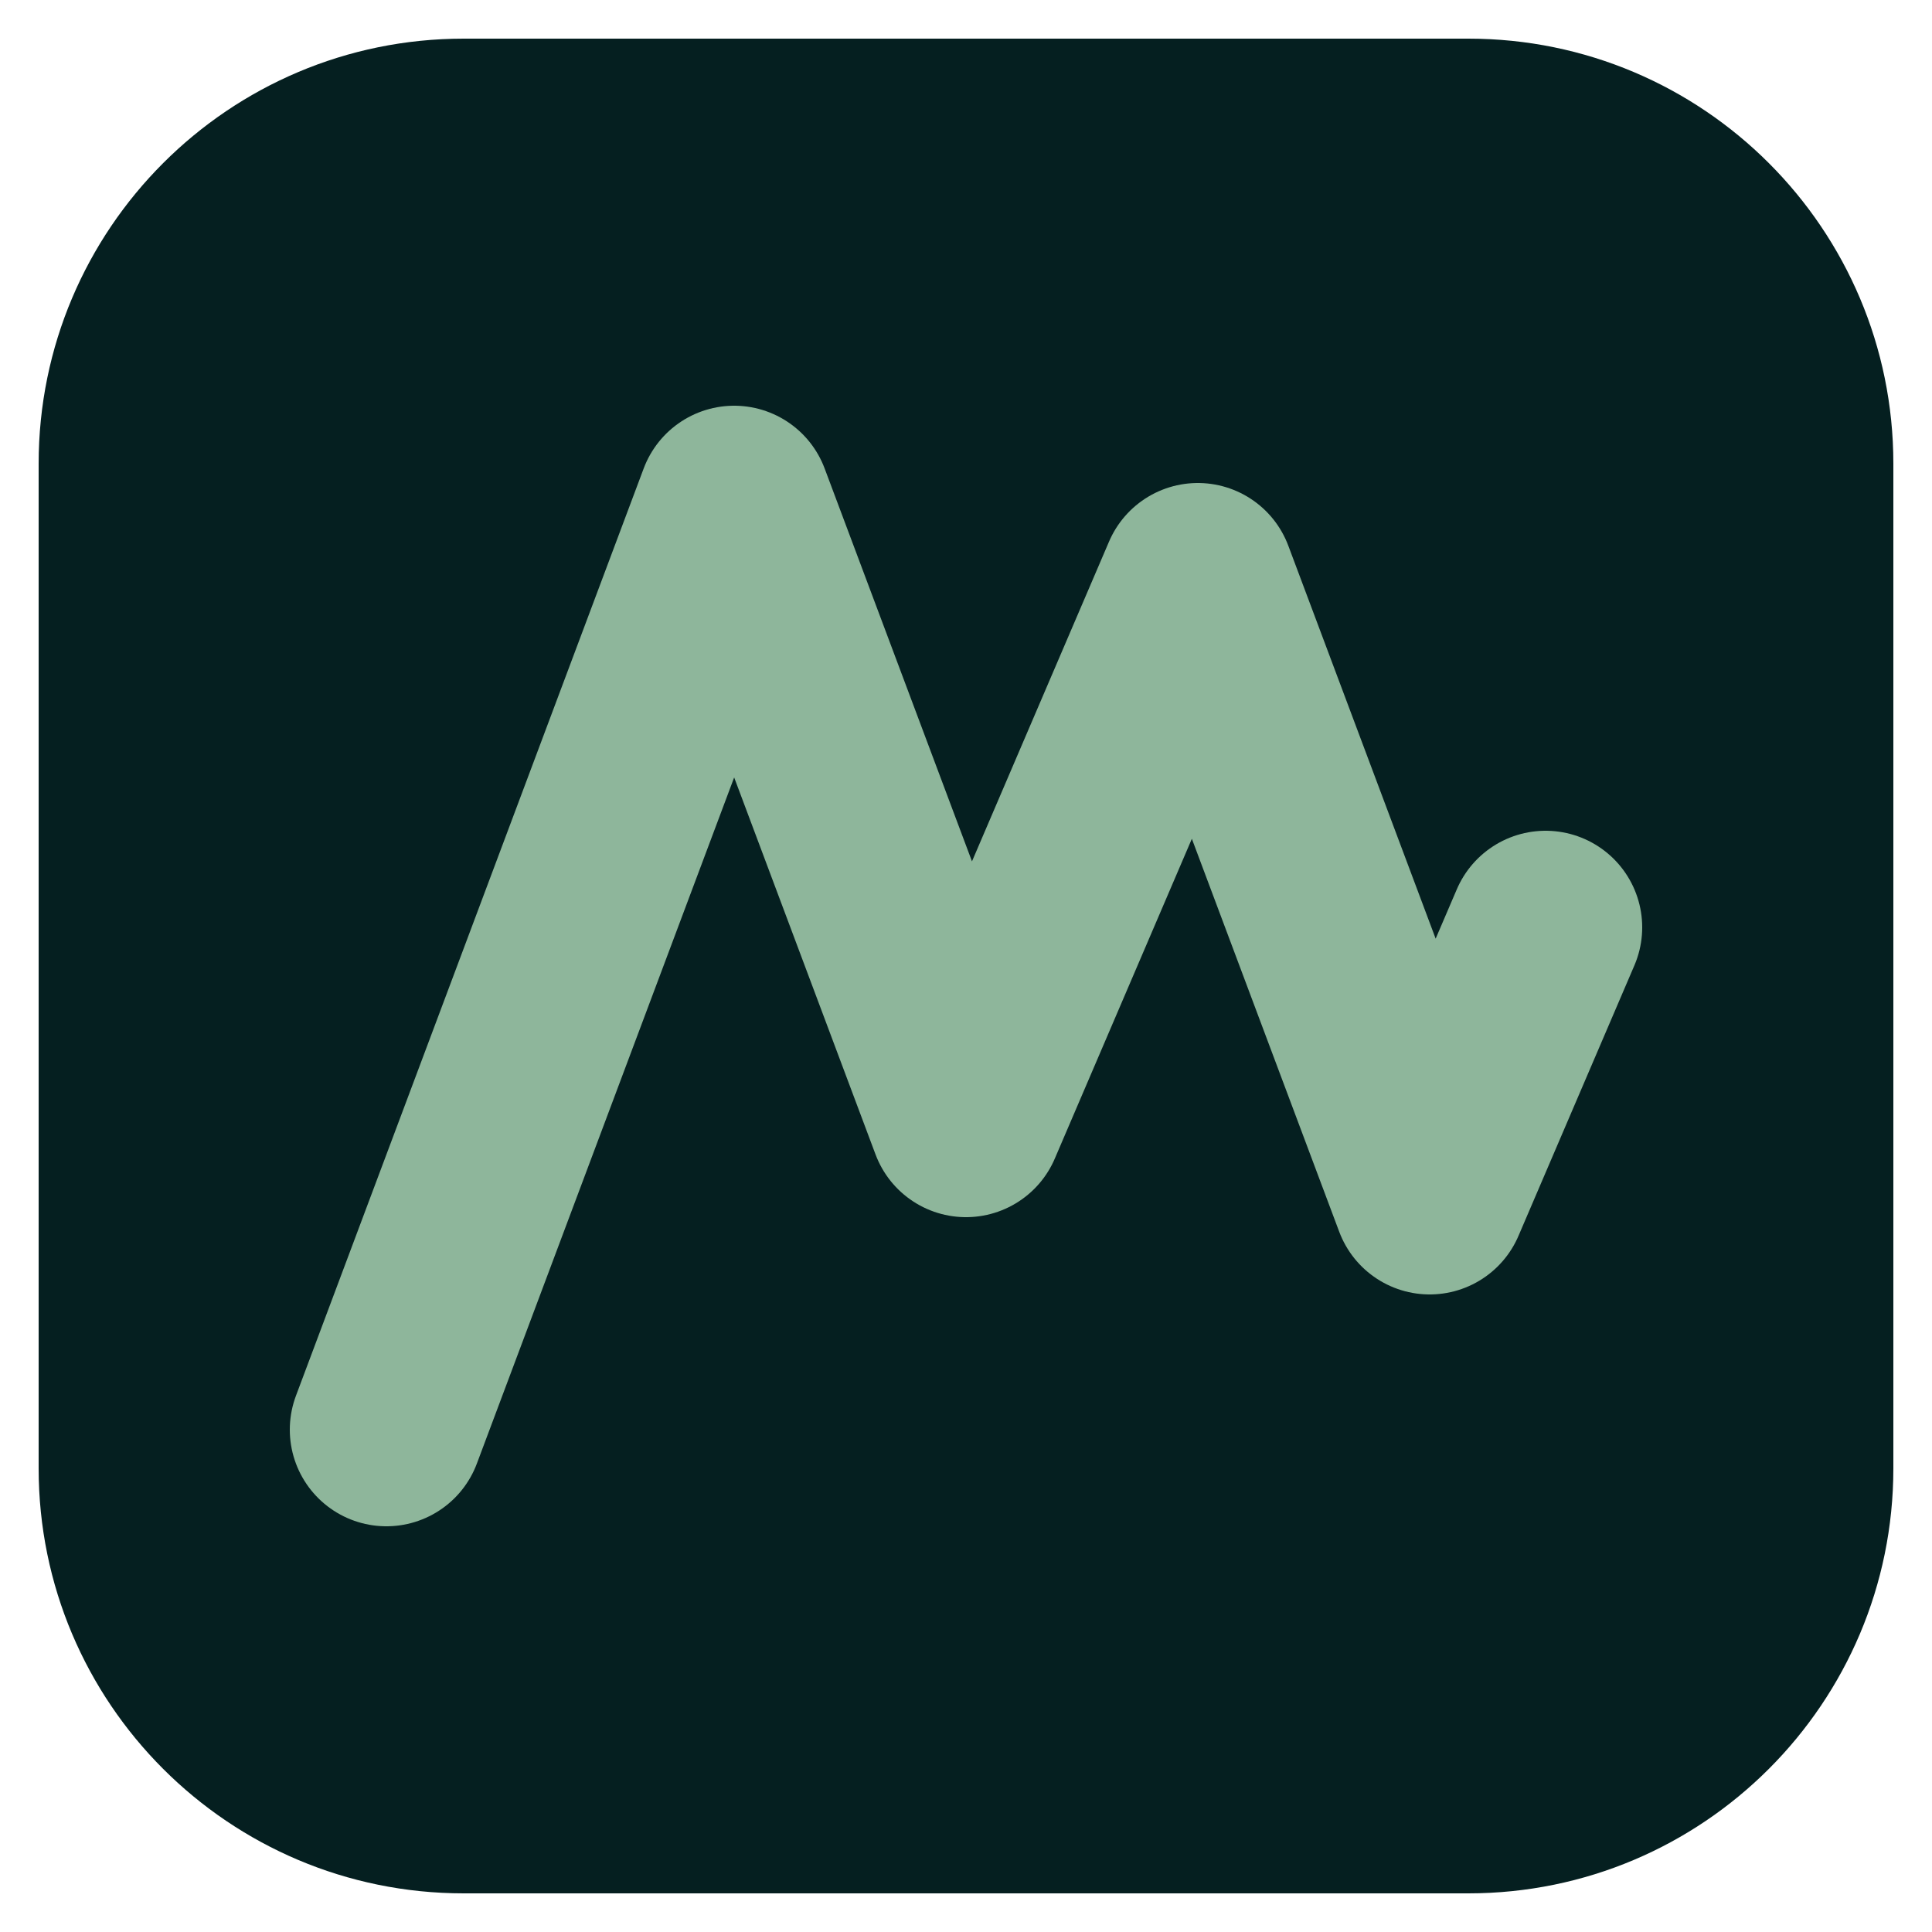
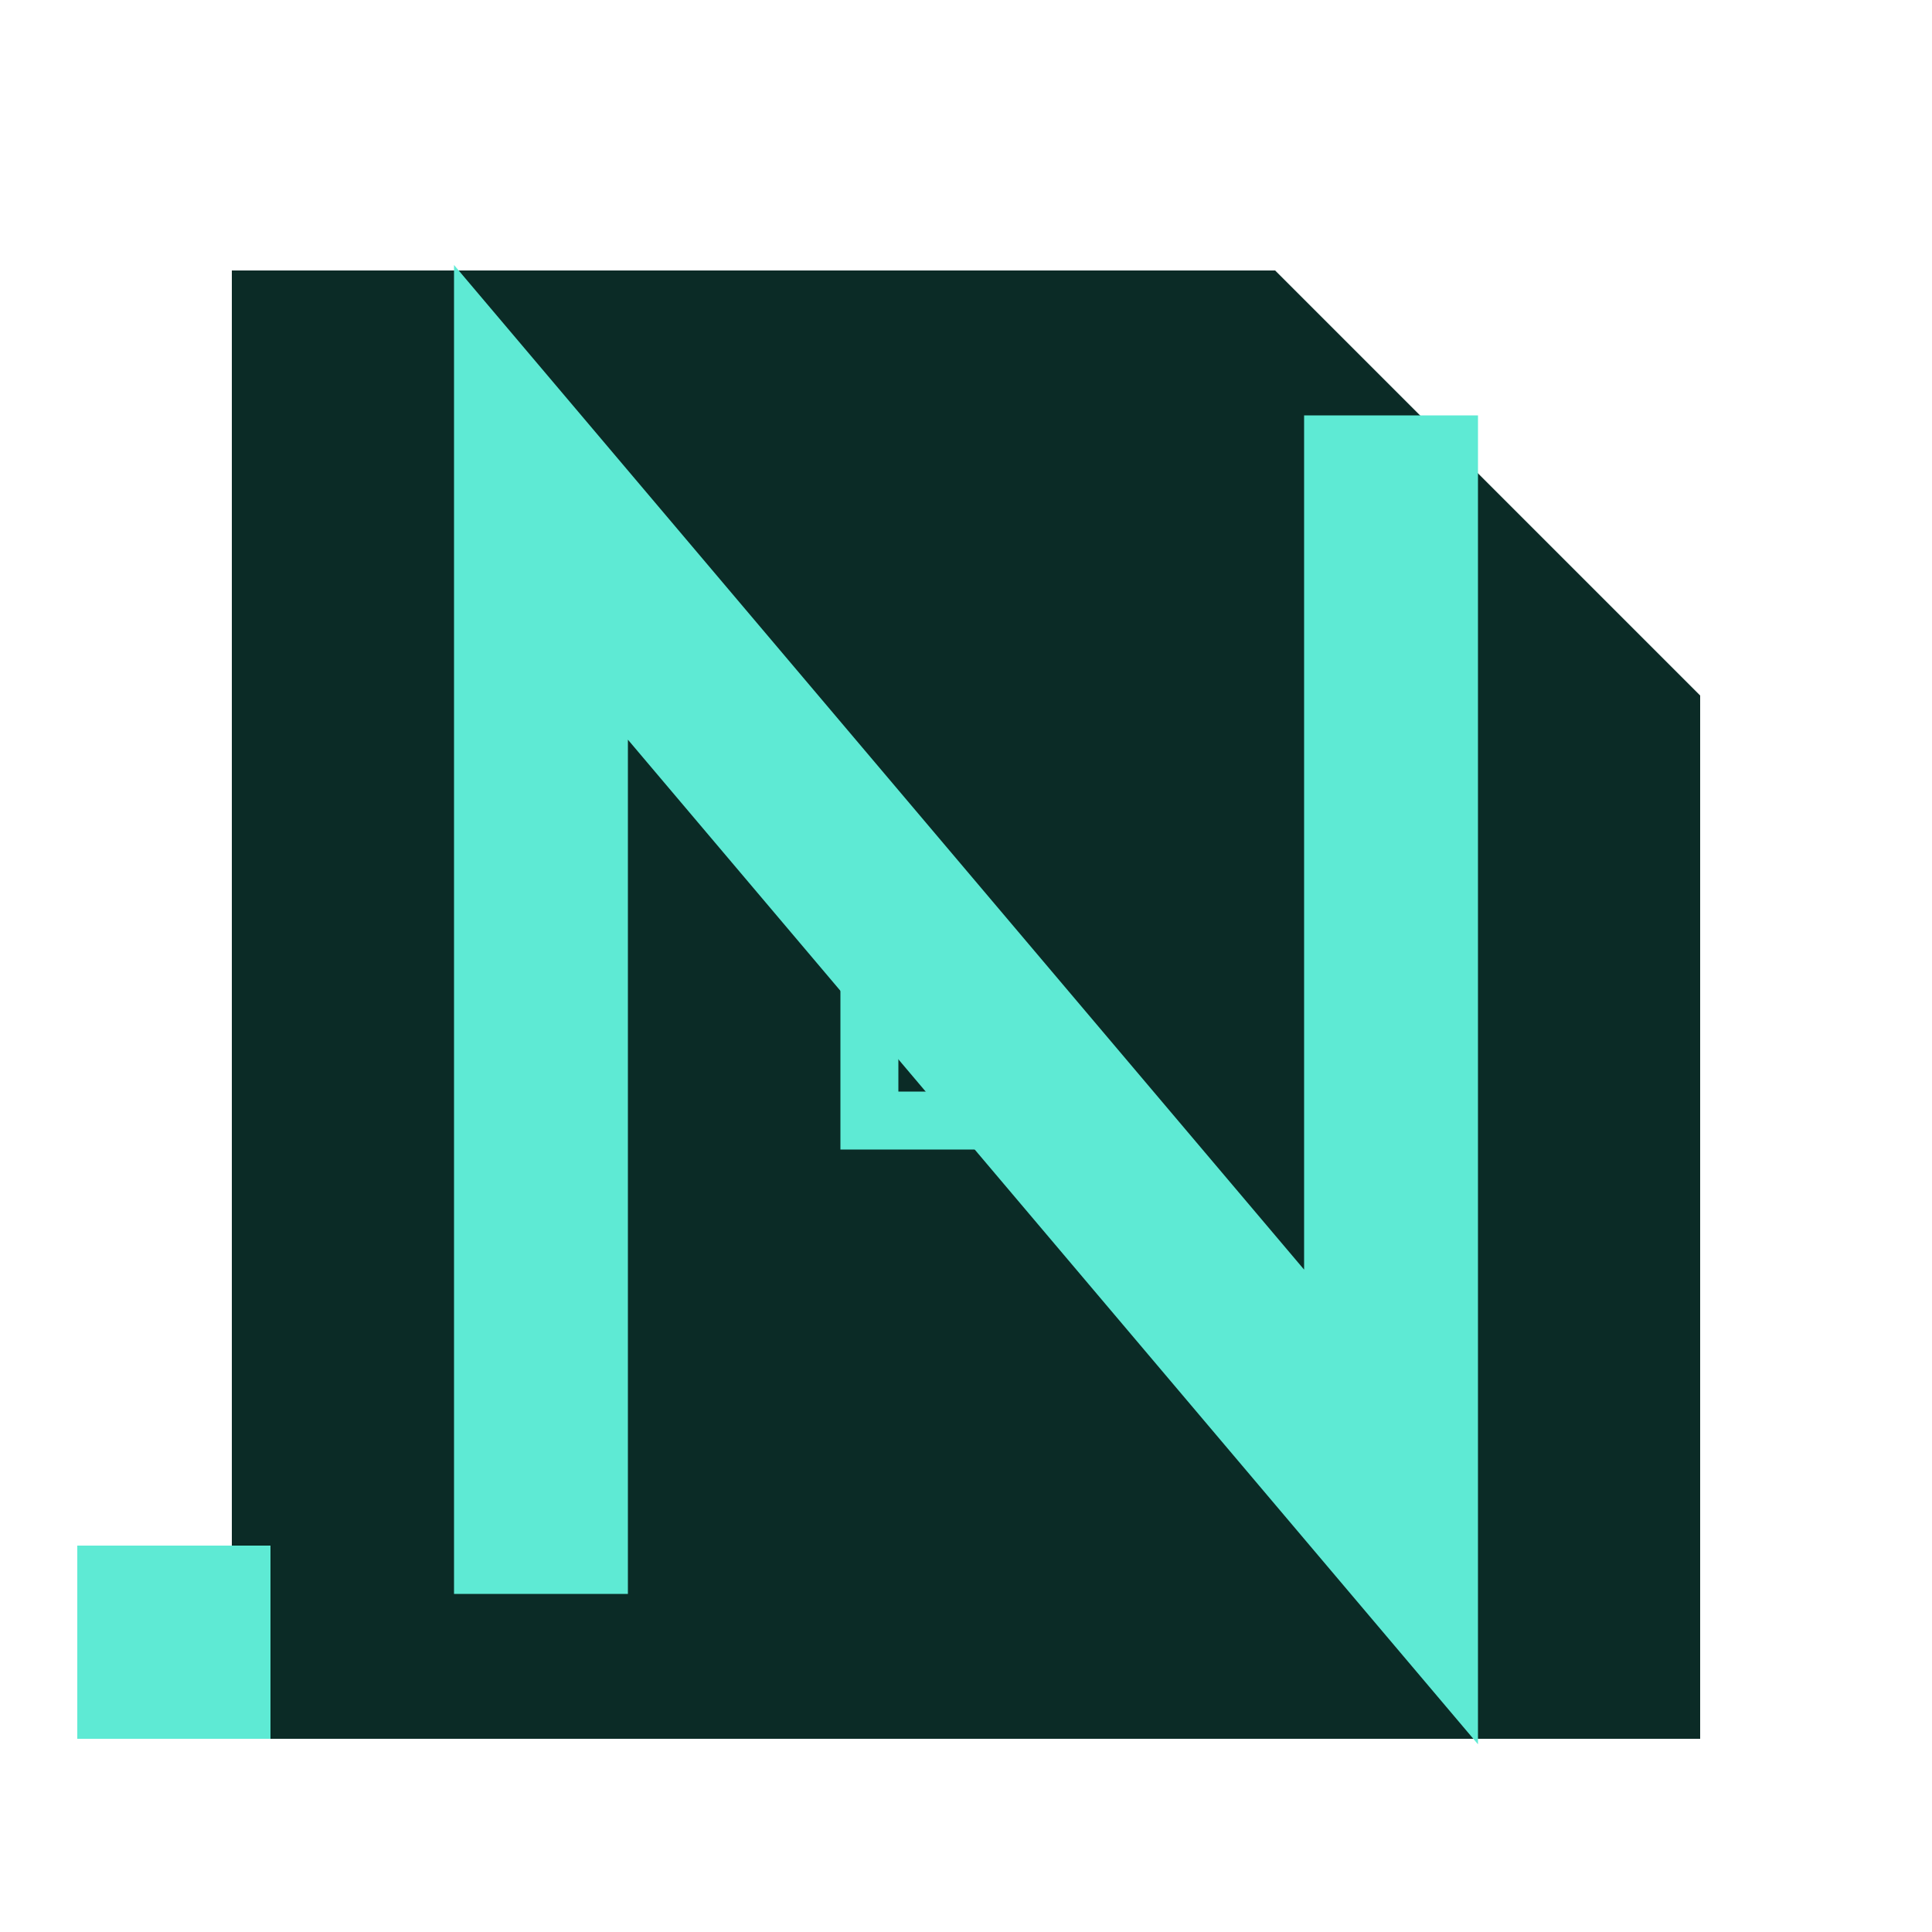
<svg xmlns="http://www.w3.org/2000/svg" width="100" height="100" viewBox="0 0 100 100" fill="none">
  <defs>
-     <linearGradient id="notariumIconGradient" x1="8" y1="12" x2="92" y2="88">
-       <stop offset="0%" stop-color="#8eb69b" />
-       <stop offset="50%" stop-color="#235347" />
-       <stop offset="100%" stop-color="#0b2b26" />
+     <linearGradient id="notariumGlow" x1="20" y1="20" x2="85" y2="85">
+       <stop offset="0%" stop-color="#5eead4" />
+       <stop offset="100%" stop-color="#0f766e" />
    </linearGradient>
  </defs>
-   <rect x="2" y="2" width="96" height="96" rx="22" fill="#051f20" />
-   <path d="M20 74 L38 26 L50 58 L62 30 L74 62 L80 48" stroke="url(#notariumIconGradient)" stroke-width="10" stroke-linecap="round" stroke-linejoin="round" fill="none" />
+   <path d="M12 14 L66 14 L88 36 L88 90 L12 90 Z" fill="#0b2b26" />
+   <path d="M28 78 L28 26 L72 78 L72 26" stroke="url(#notariumGlow)" stroke-width="9" stroke-linecap="square" stroke-linejoin="miter" fill="none" />
+   <path d="M45 45 L45 58 L58 58" stroke="#5eead4" stroke-width="3" stroke-linecap="square" fill="none" />
+   <rect x="4" y="80" width="10" height="10" fill="#5eead4" />
</svg>
